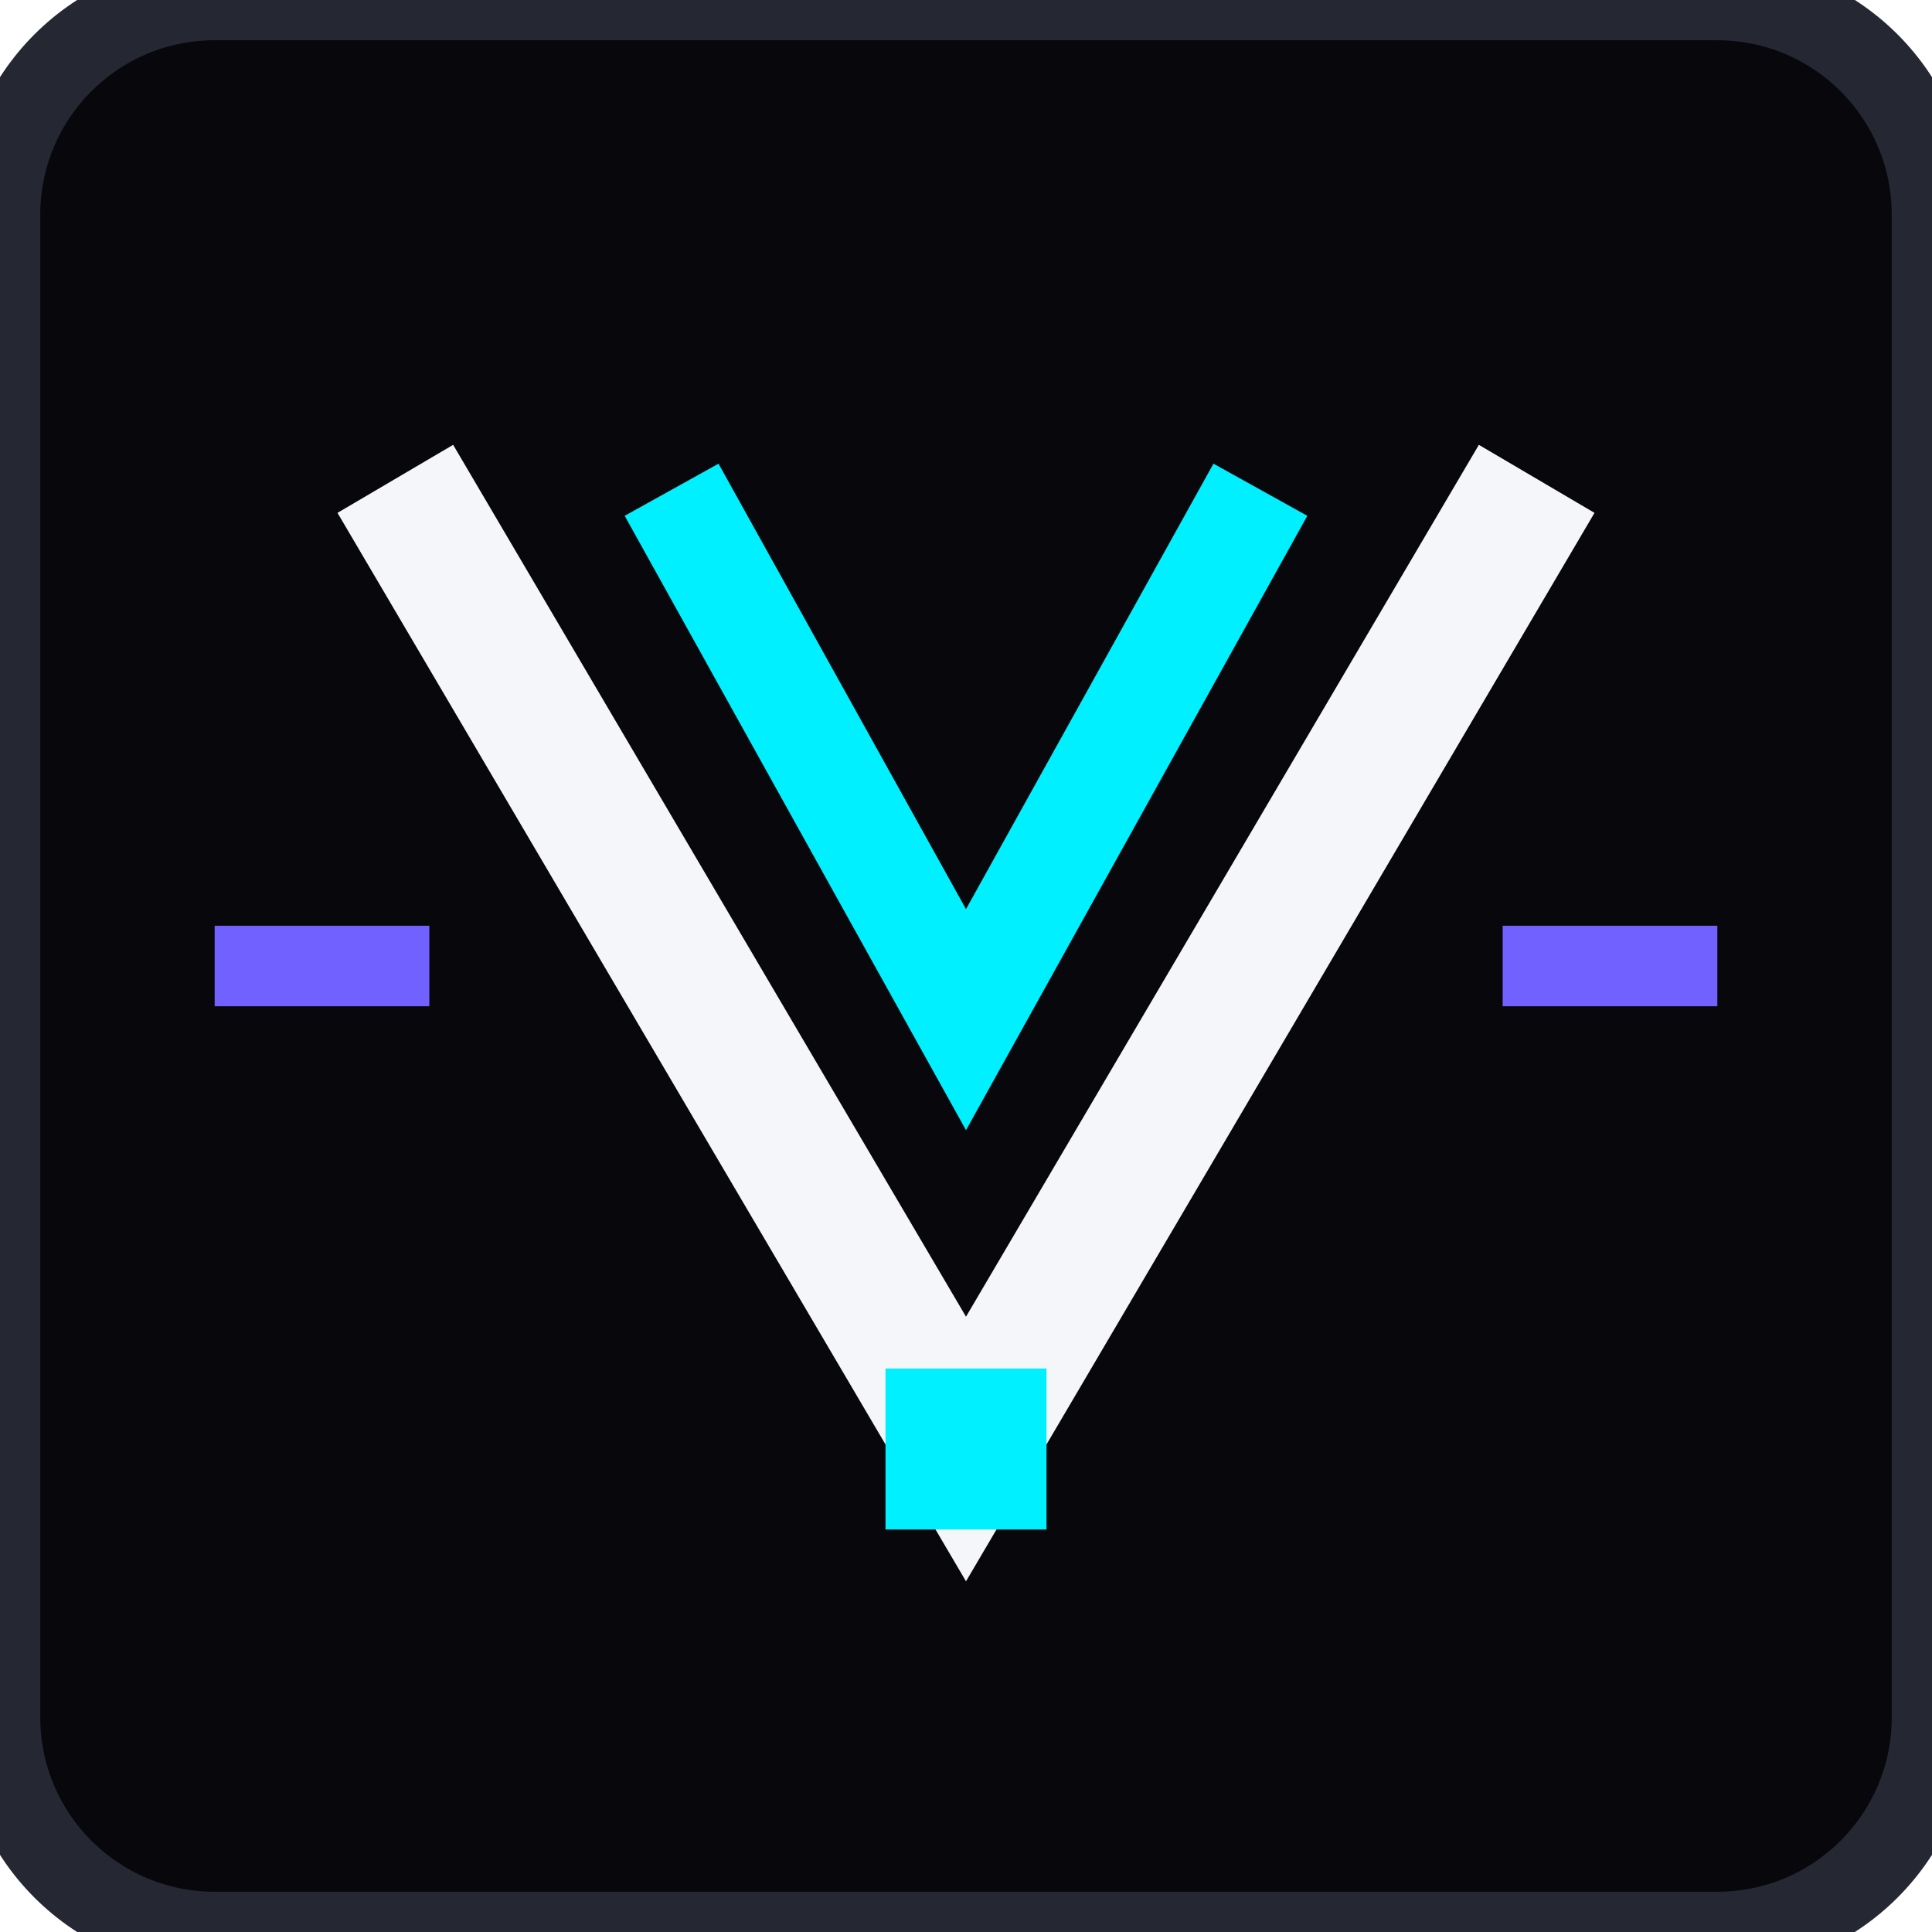
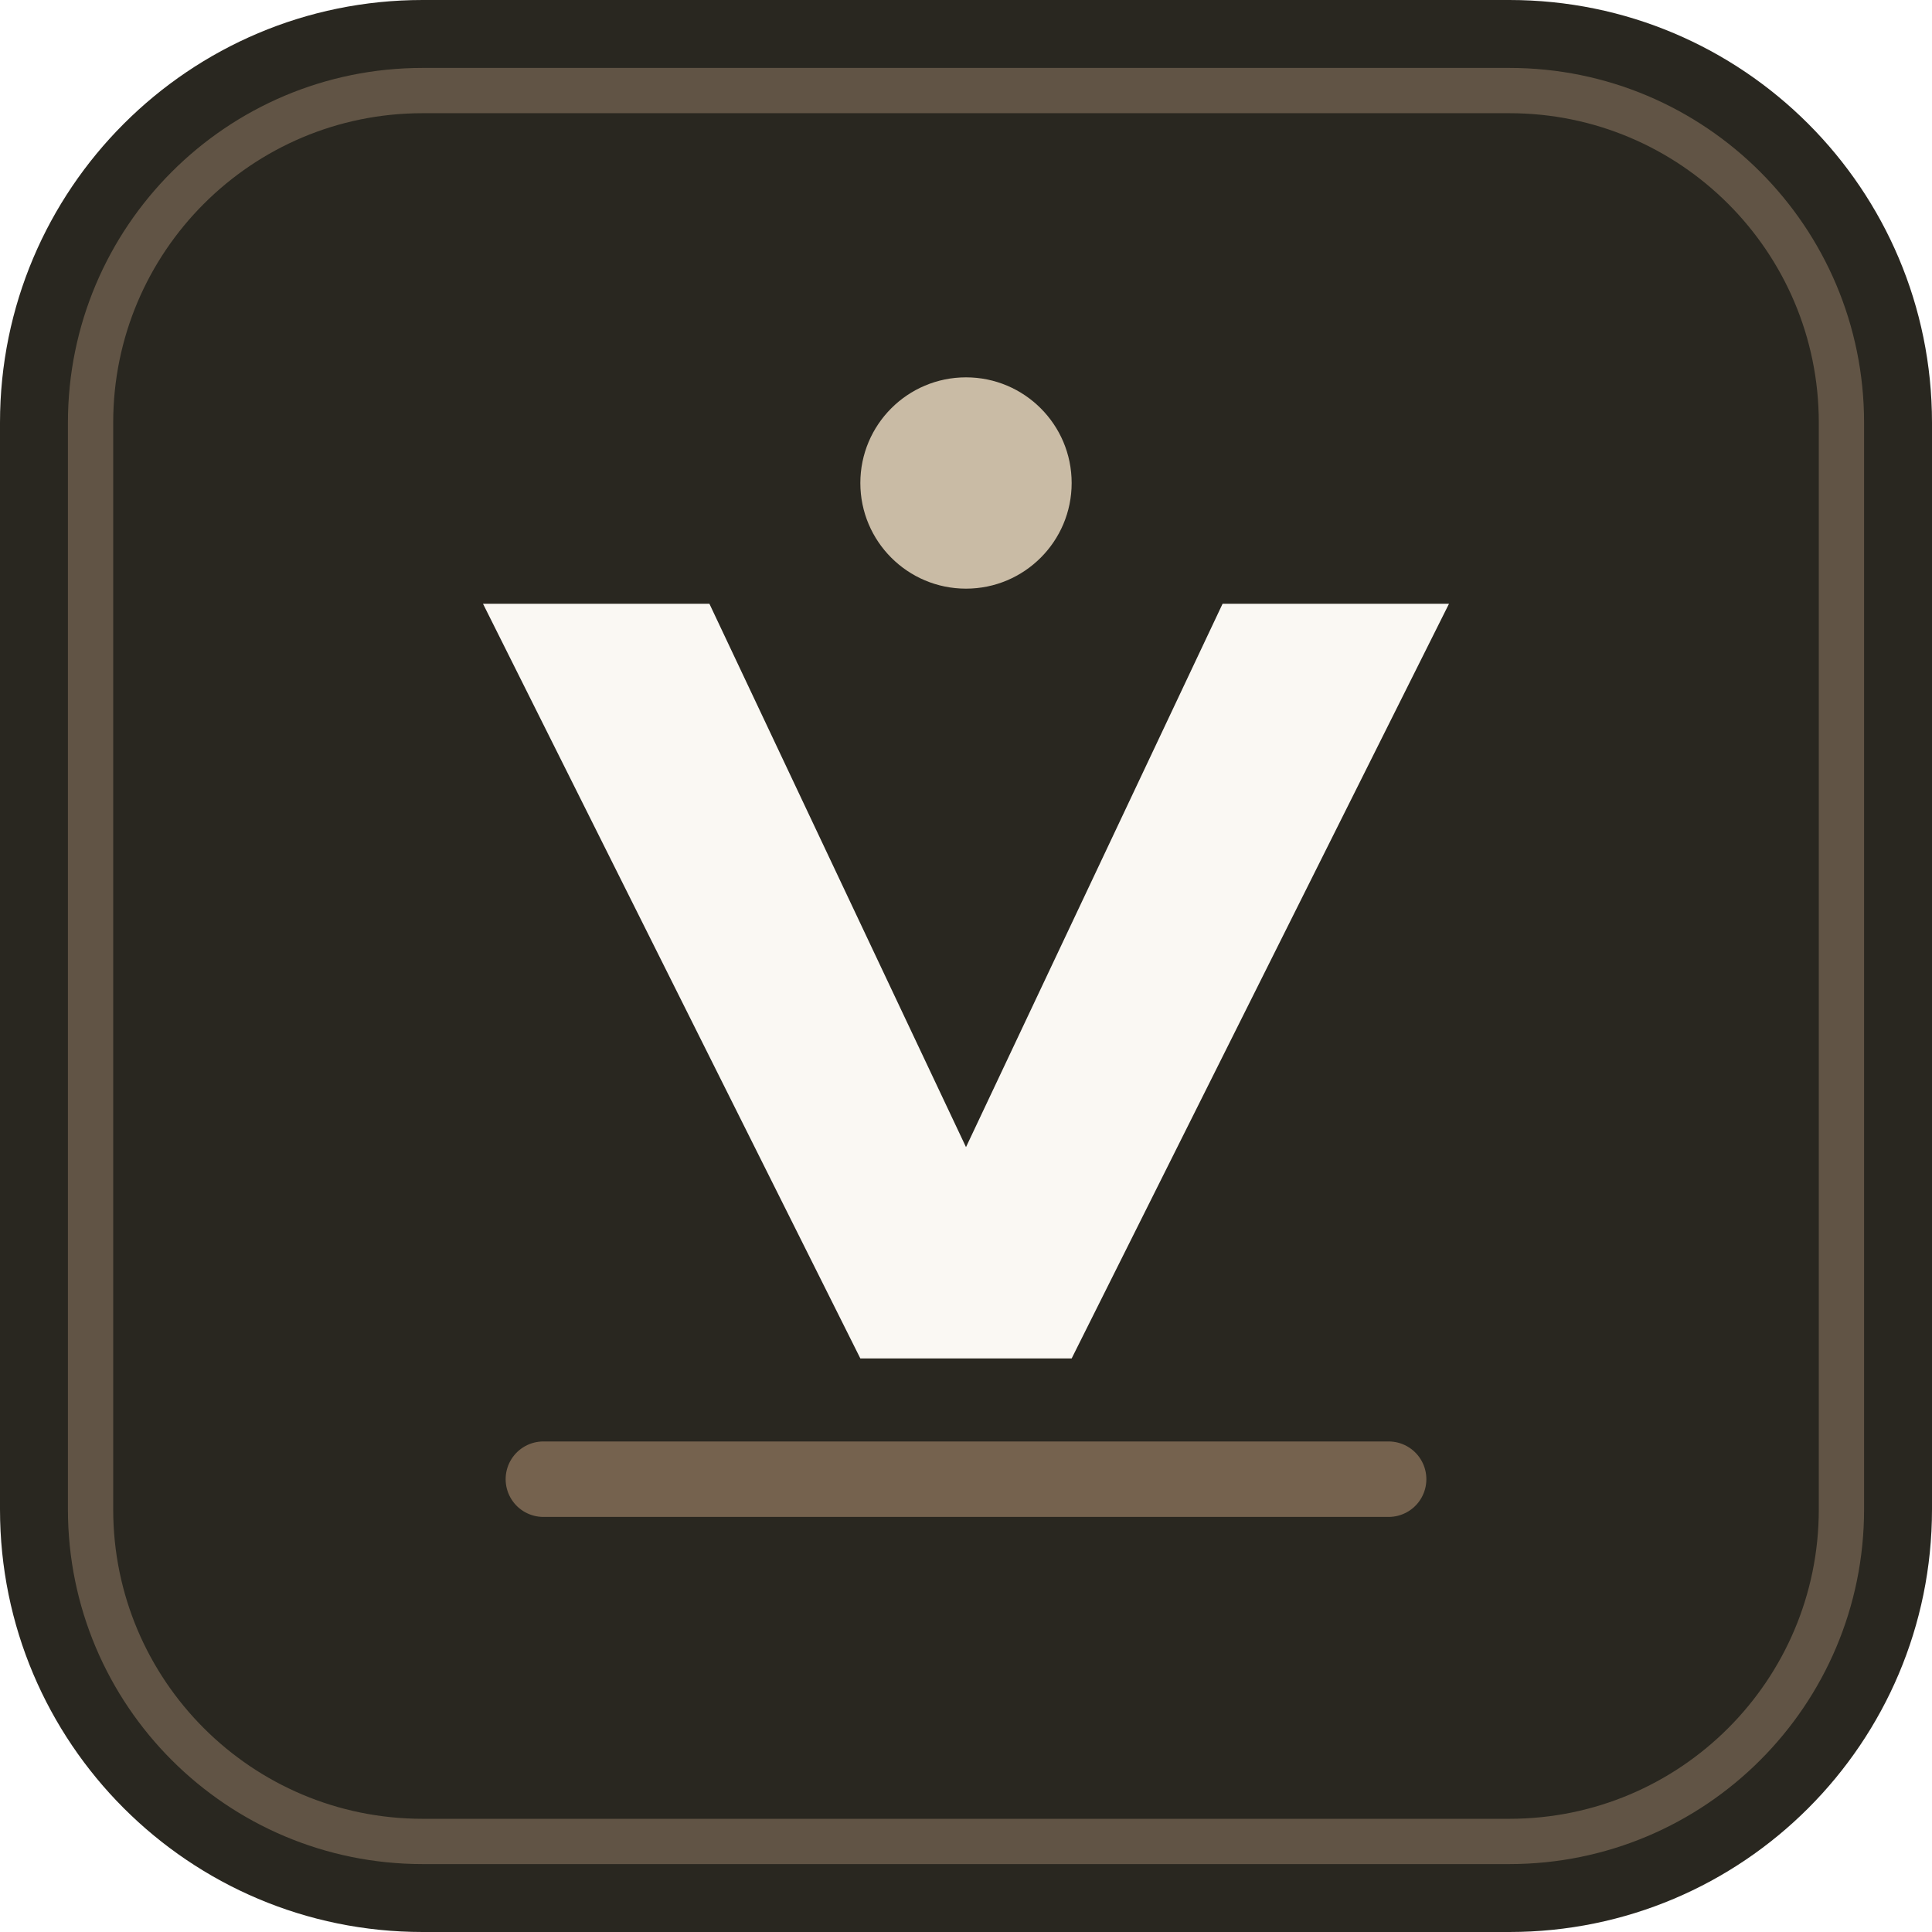
- <svg xmlns="http://www.w3.org/2000/svg" viewBox="0 0 36 36" fill="none">
-   <rect width="36" height="36" rx="4" fill="#08080C" stroke="#252832" stroke-width="1.5" />
-   <path d="M8 10L18 27L28 10" stroke="#F5F6FA" stroke-width="2.5" stroke-linecap="square" stroke-linejoin="miter" />
-   <path d="M13 10L18 19L23 10" stroke="#00F0FF" stroke-width="2" stroke-linecap="square" />
-   <rect x="16.5" y="25.5" width="3" height="3" fill="#00F0FF" />
-   <line x1="4" y1="18" x2="8" y2="18" stroke="#7161FF" stroke-width="1.5" />
-   <line x1="28" y1="18" x2="32" y2="18" stroke="#7161FF" stroke-width="1.5" />
+ <svg xmlns="http://www.w3.org/2000/svg" viewBox="0 0 64 64" fill="none">
+   <rect width="64" height="64" rx="14" fill="#292720" />
+   <rect x="3" y="3" width="58" height="58" rx="11" stroke="#A58D72" stroke-opacity="0.45" stroke-width="1.5" />
+   <path d="M16 20L28.5 45H35.5L48 20H40.5L32 38L23.5 20H16Z" fill="#FAF8F3" />
+   <circle cx="32" cy="16" r="3.5" fill="#C9BBA5" />
+   <path d="M18 49H46" stroke="#75624E" stroke-width="2.5" stroke-linecap="round" />
</svg>
